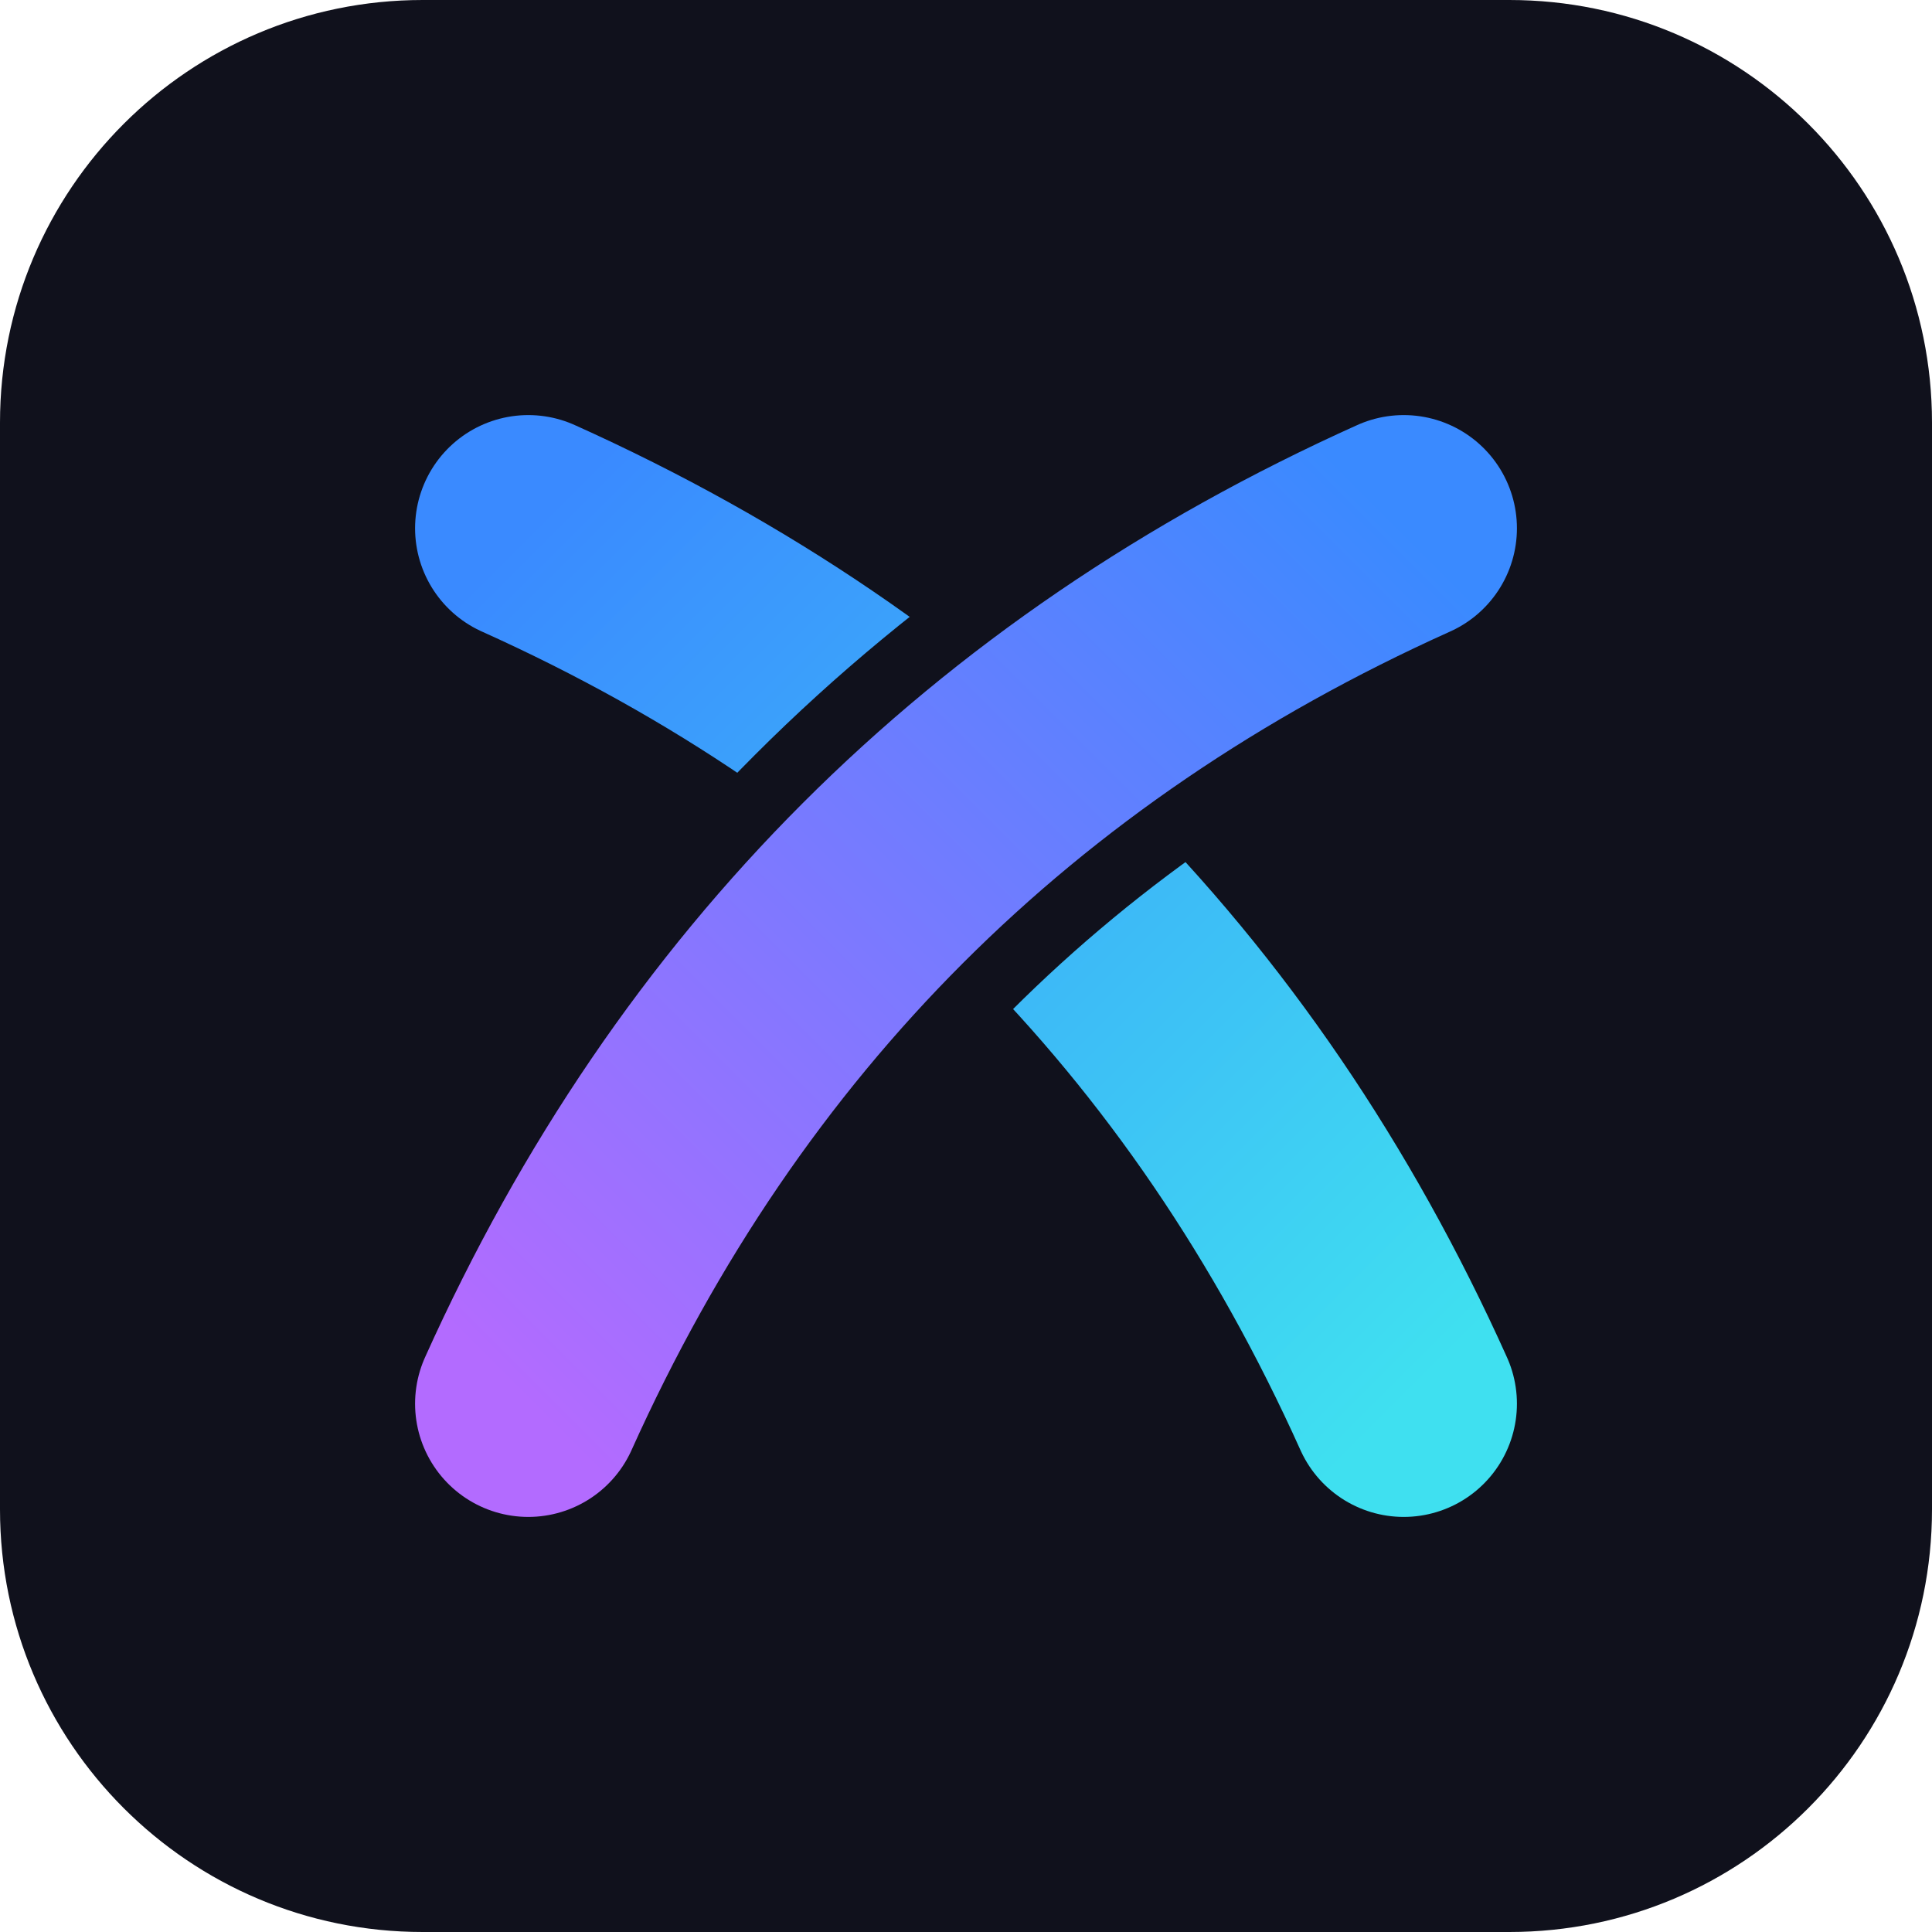
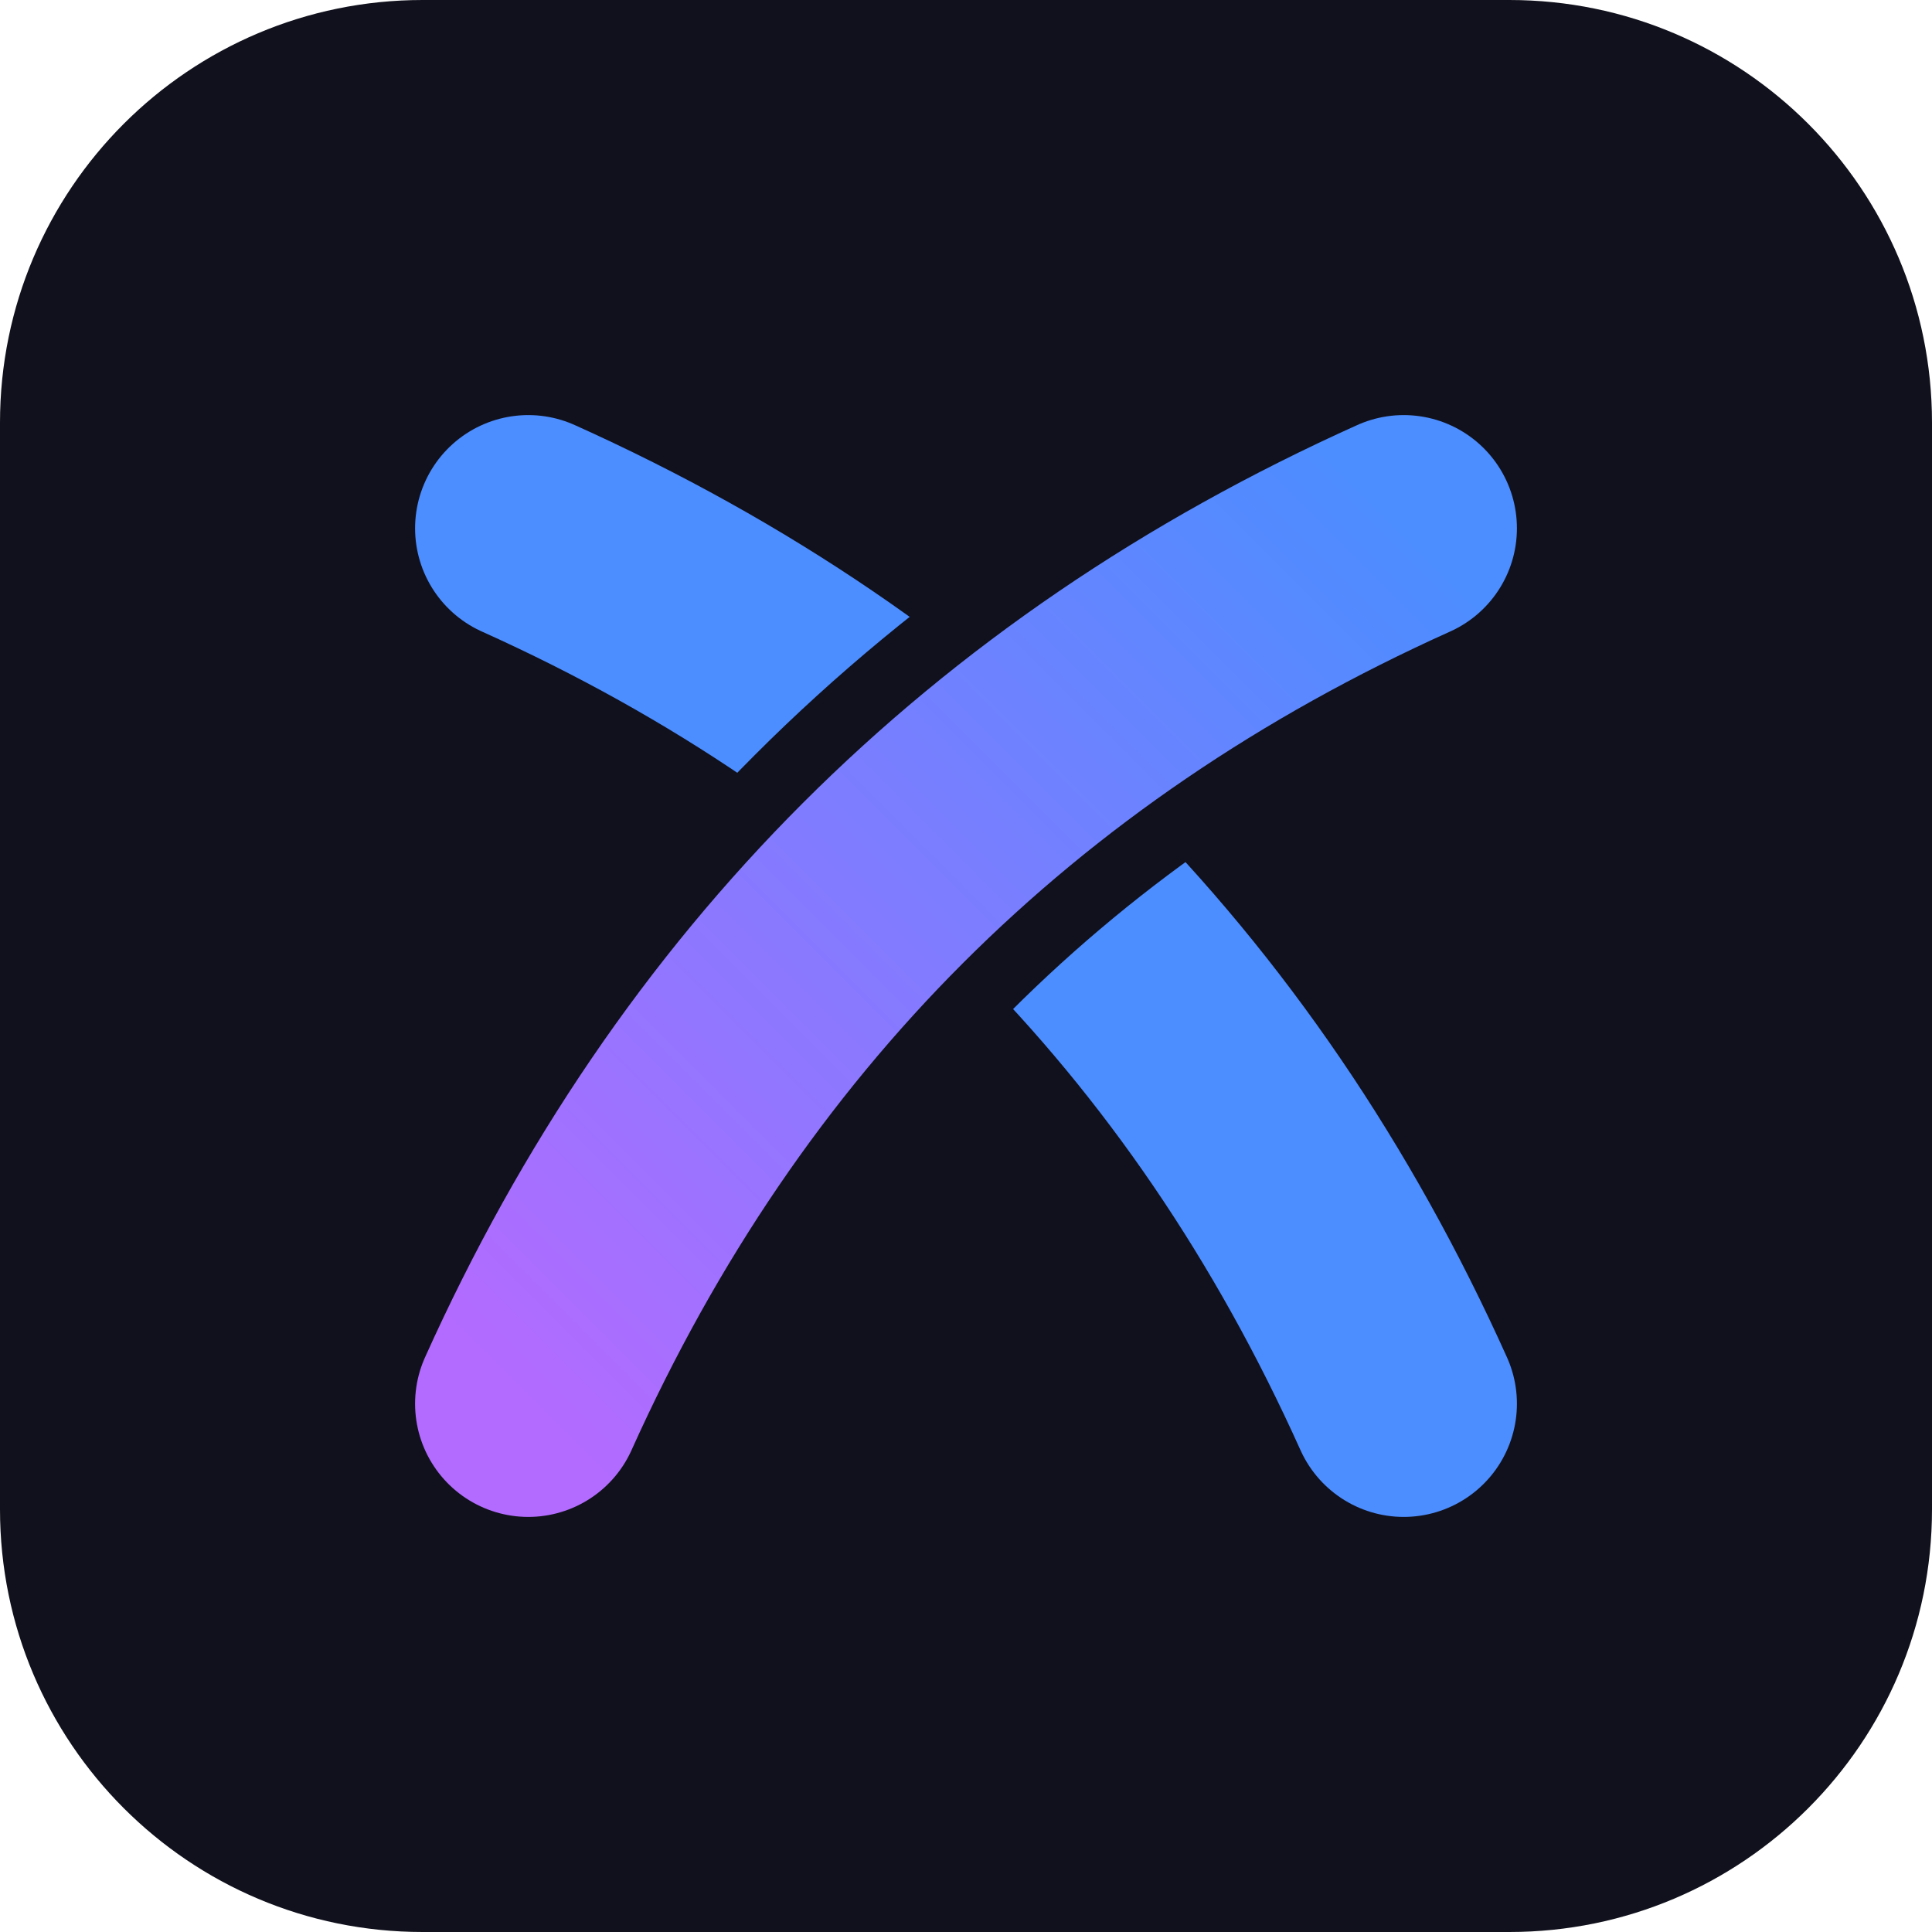
<svg xmlns="http://www.w3.org/2000/svg" viewBox="0 0 512 512" width="512" height="512">
  <defs>
    <linearGradient id="xa" x1="140" y1="372" x2="372" y2="140" gradientUnits="userSpaceOnUse">
      <stop offset="0" stop-color="#B36BFF" />
-       <stop offset="1" stop-color="#3A8AFF" />
+       <stop offset="1" stop-color="#4C8DFF" />
    </linearGradient>
    <linearGradient id="xb" x1="140" y1="140" x2="372" y2="372" gradientUnits="userSpaceOnUse">
-       <stop offset="0" stop-color="#3A8AFF" />
-       <stop offset="1" stop-color="#3FE0F0" />
+       <stop offset="0" stop-color="#4C8DFF" />
+       <stop offset="1" stop-color="#4C8DFF" />
    </linearGradient>
  </defs>
  <rect width="512" height="512" rx="112" fill="#10111C" />
  <g fill="none" stroke-linecap="round">
    <path d="M140 140 Q 300 212 372 372" stroke="url(#xb)" stroke-width="60" />
    <path d="M140 372 Q 212 212 372 140" stroke="#10111C" stroke-width="96" />
    <path d="M140 372 Q 212 212 372 140" stroke="url(#xa)" stroke-width="60" />
  </g>
</svg>
